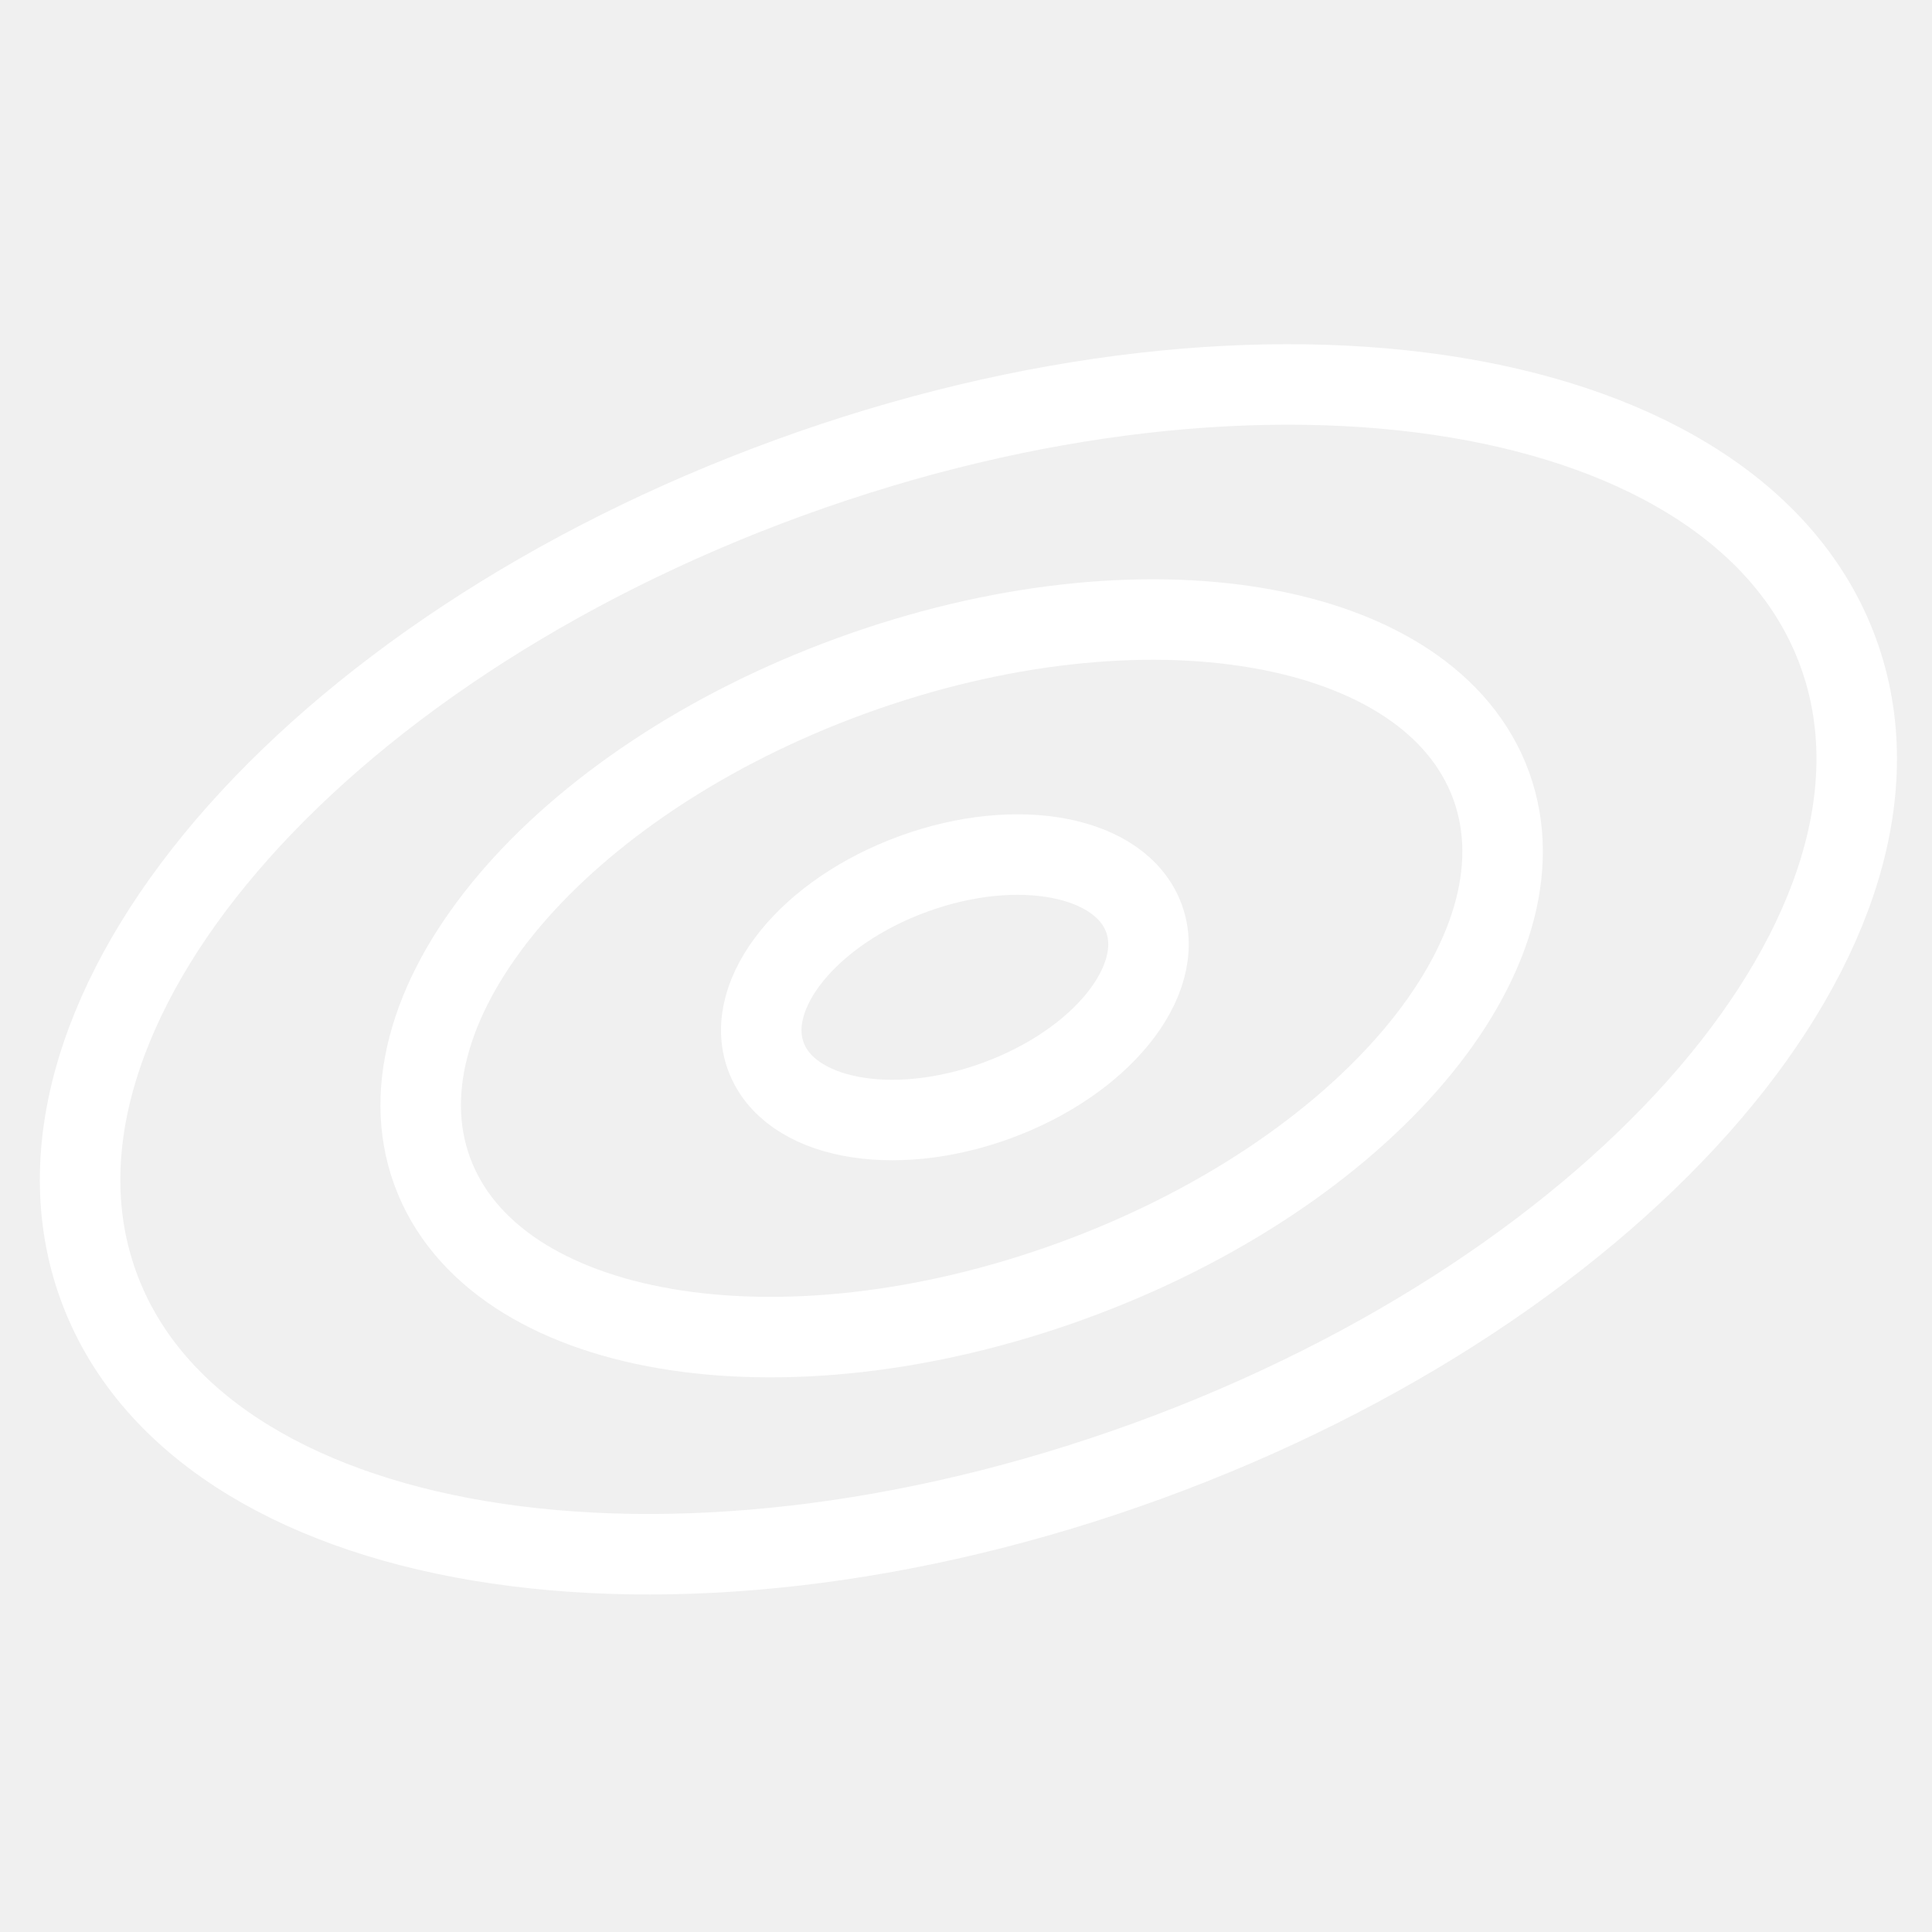
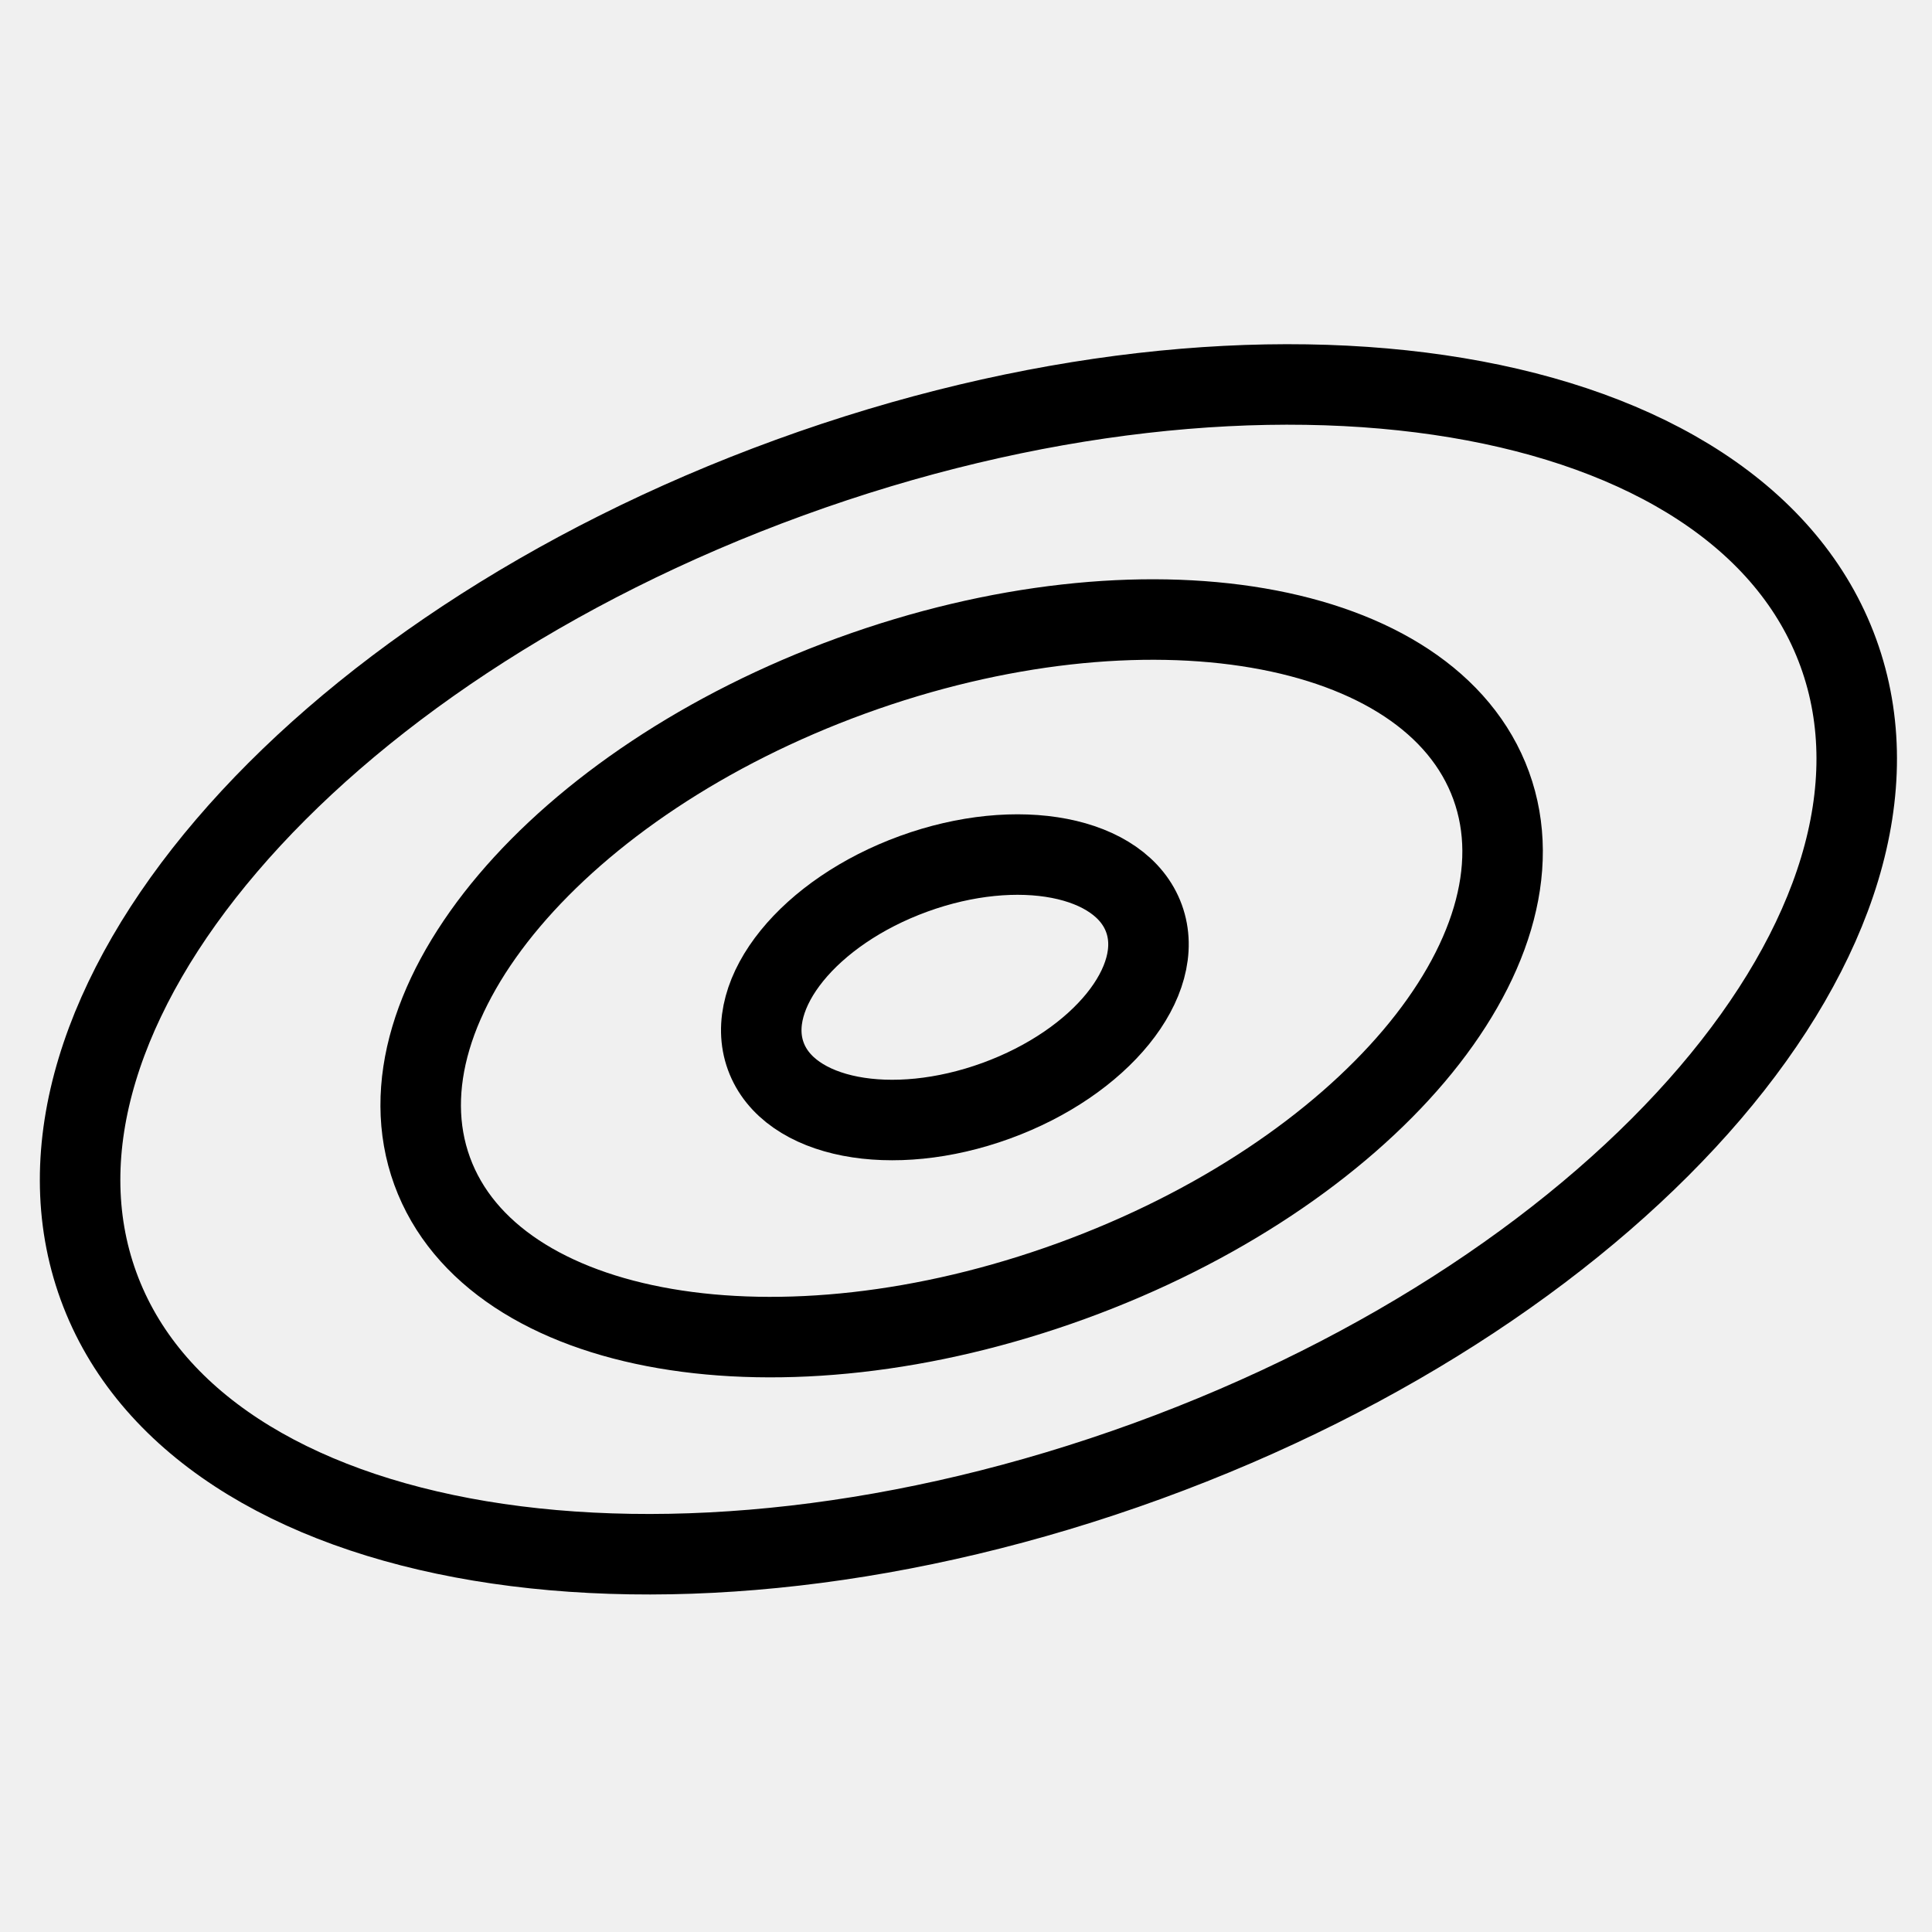
<svg xmlns="http://www.w3.org/2000/svg" width="24px" height="24px" viewBox="0 0 24 24" version="1.1">
  <g id="Special" stroke="none" stroke-width="1" fill="none" fill-rule="evenodd">
-     <ellipse id="Oval-3" stroke="white" transform="translate(11.86226, 12.26459) rotate(70) translate(-11.86226, -12.26459) " cx="11.862" cy="12.265" rx="1.5" ry="2.5" />
-     <ellipse id="Oval-2" stroke="white" transform="translate(11.94593, 12.15291) rotate(70) translate(-11.94593, -12.15291) " cx="11.946" cy="12.153" rx="4" ry="7" />
-     <ellipse id="Oval-1" stroke="white" transform="translate(12.0296, 12.04123) rotate(70) translate(-12.0296, -12.04123) " cx="12.03" cy="12.041" rx="6.5" ry="11.5" />
+     <ellipse id="Oval-3" stroke="black" transform="translate(11.86226, 12.26459) rotate(70) translate(-11.86226, -12.26459) " cx="11.862" cy="12.265" rx="1.5" ry="2.5" />
+     <ellipse id="Oval-2" stroke="black" transform="translate(11.94593, 12.15291) rotate(70) translate(-11.94593, -12.15291) " cx="11.946" cy="12.153" rx="4" ry="7" />
+     <ellipse id="Oval-1" stroke="black" transform="translate(12.0296, 12.04123) rotate(70) translate(-12.0296, -12.04123) " cx="12.03" cy="12.041" rx="6.5" ry="11.5" />
  </g>
</svg>
